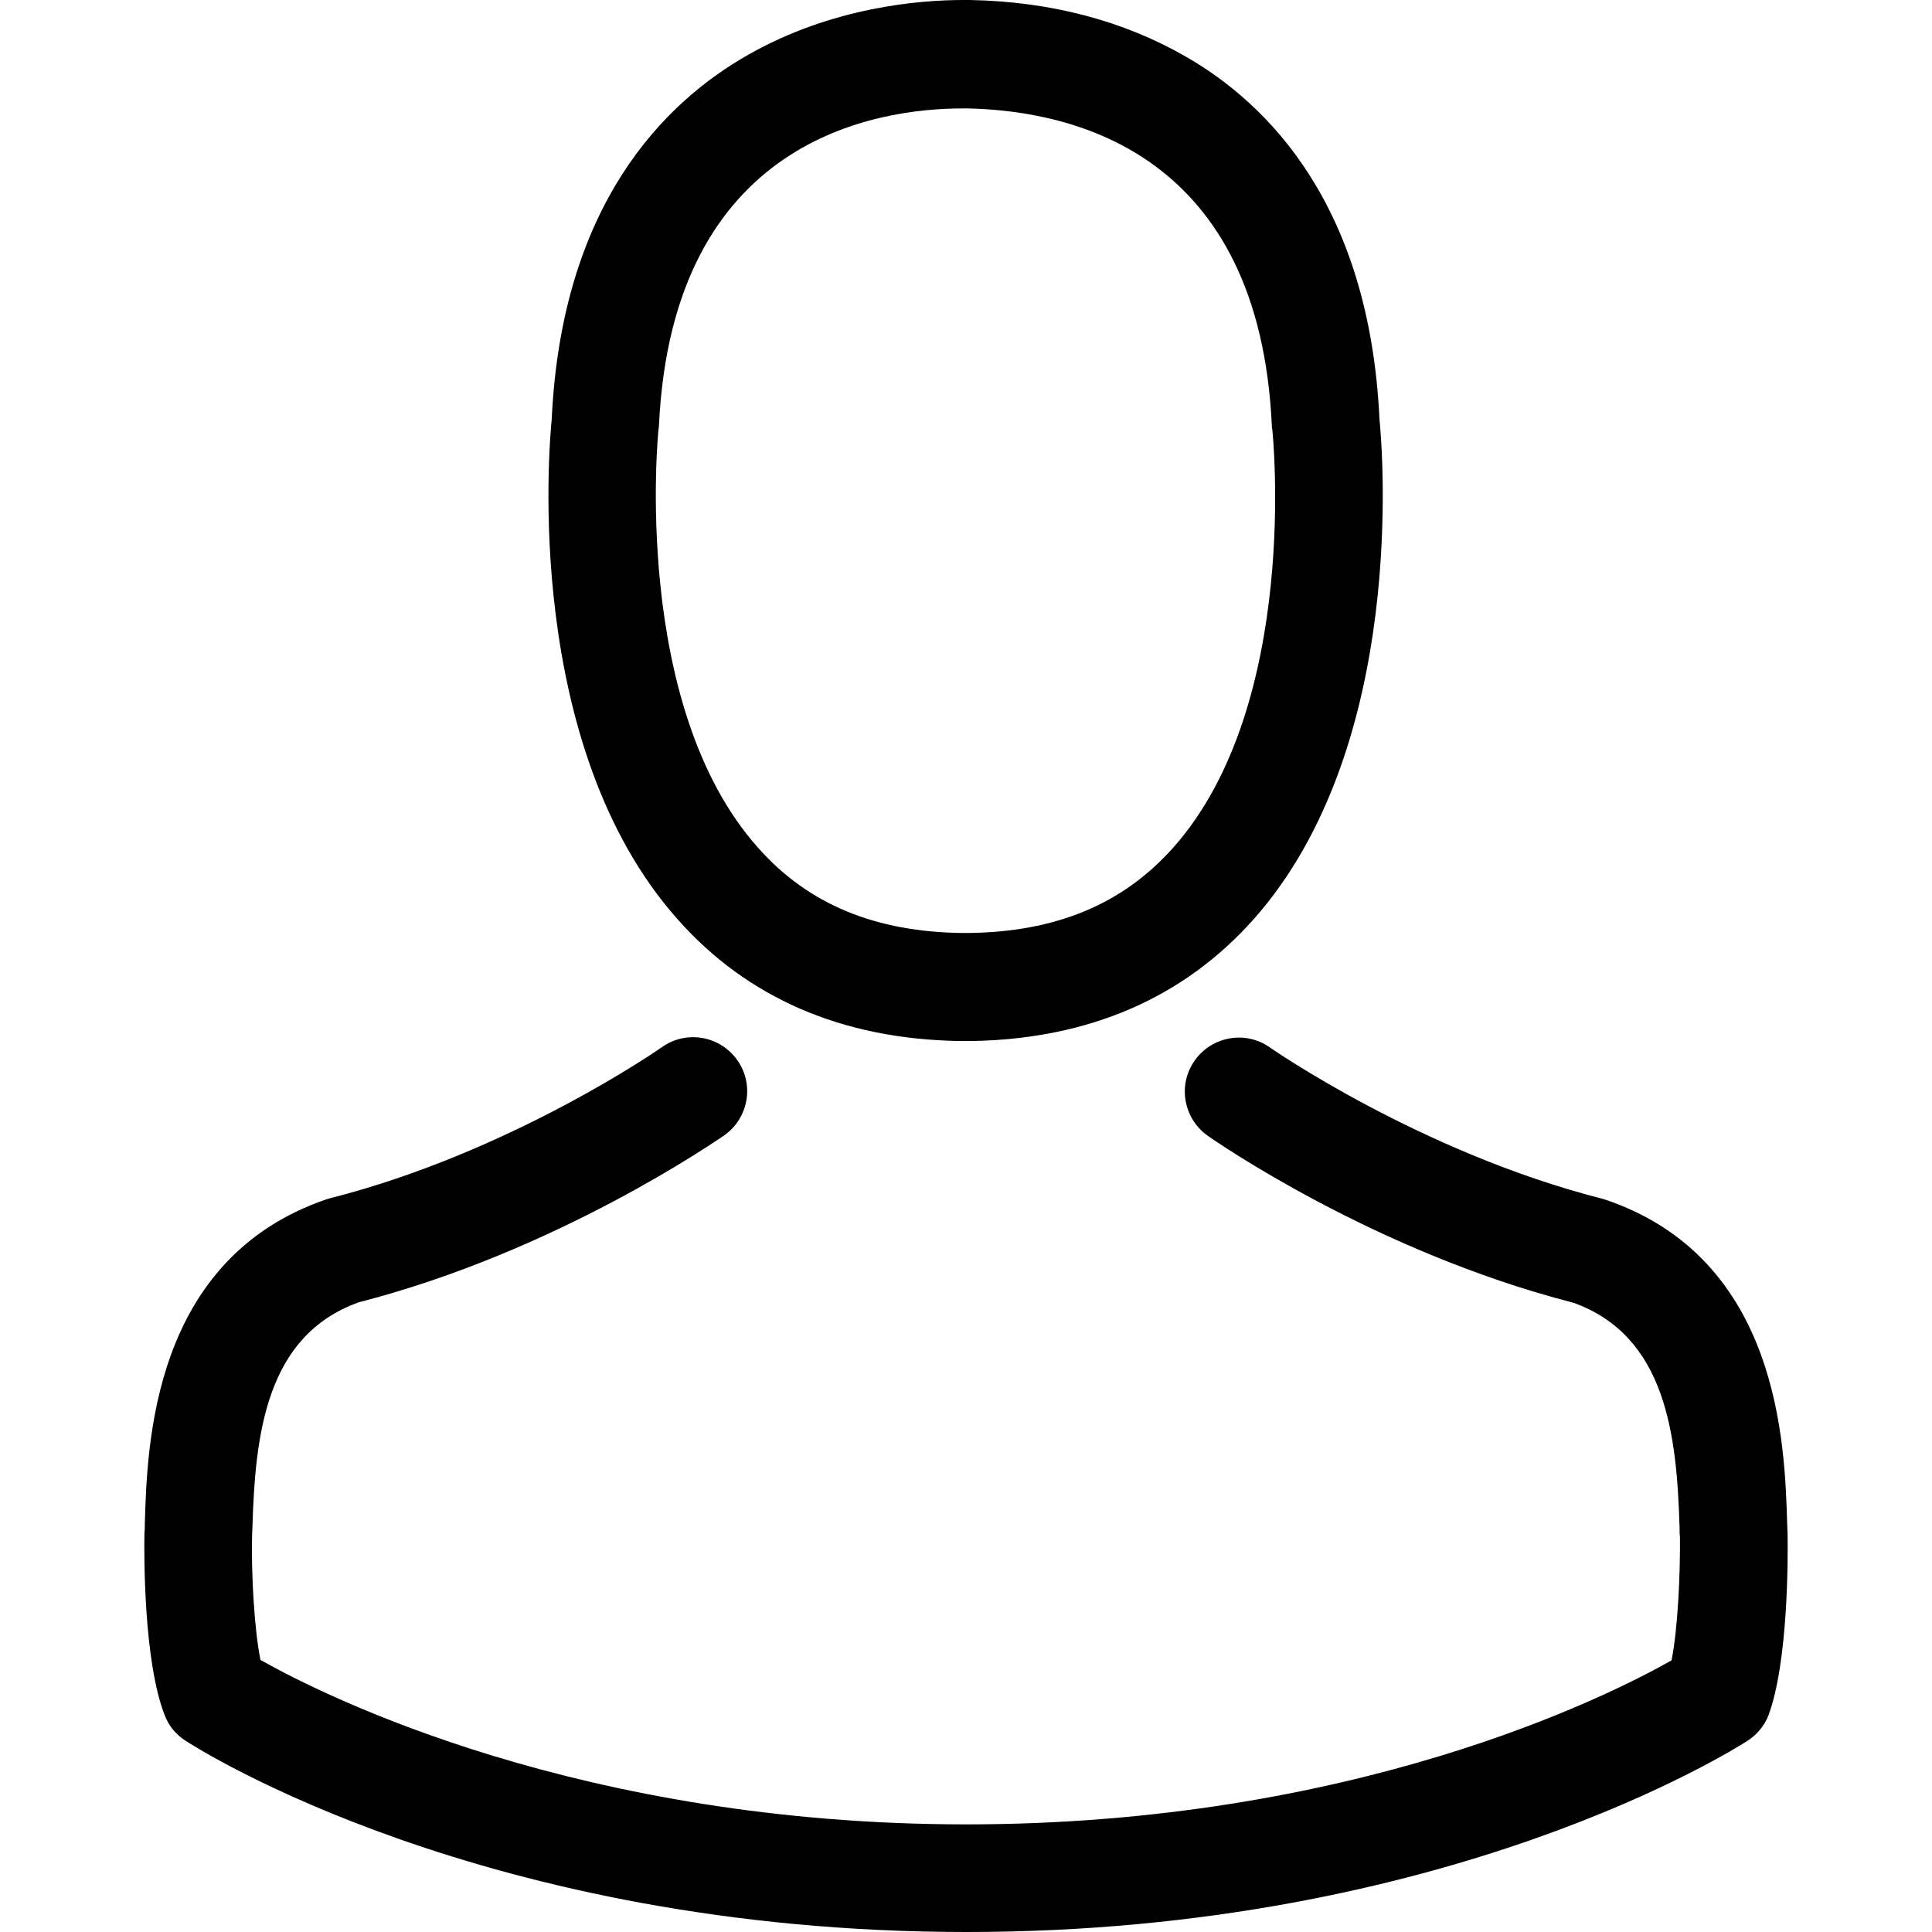
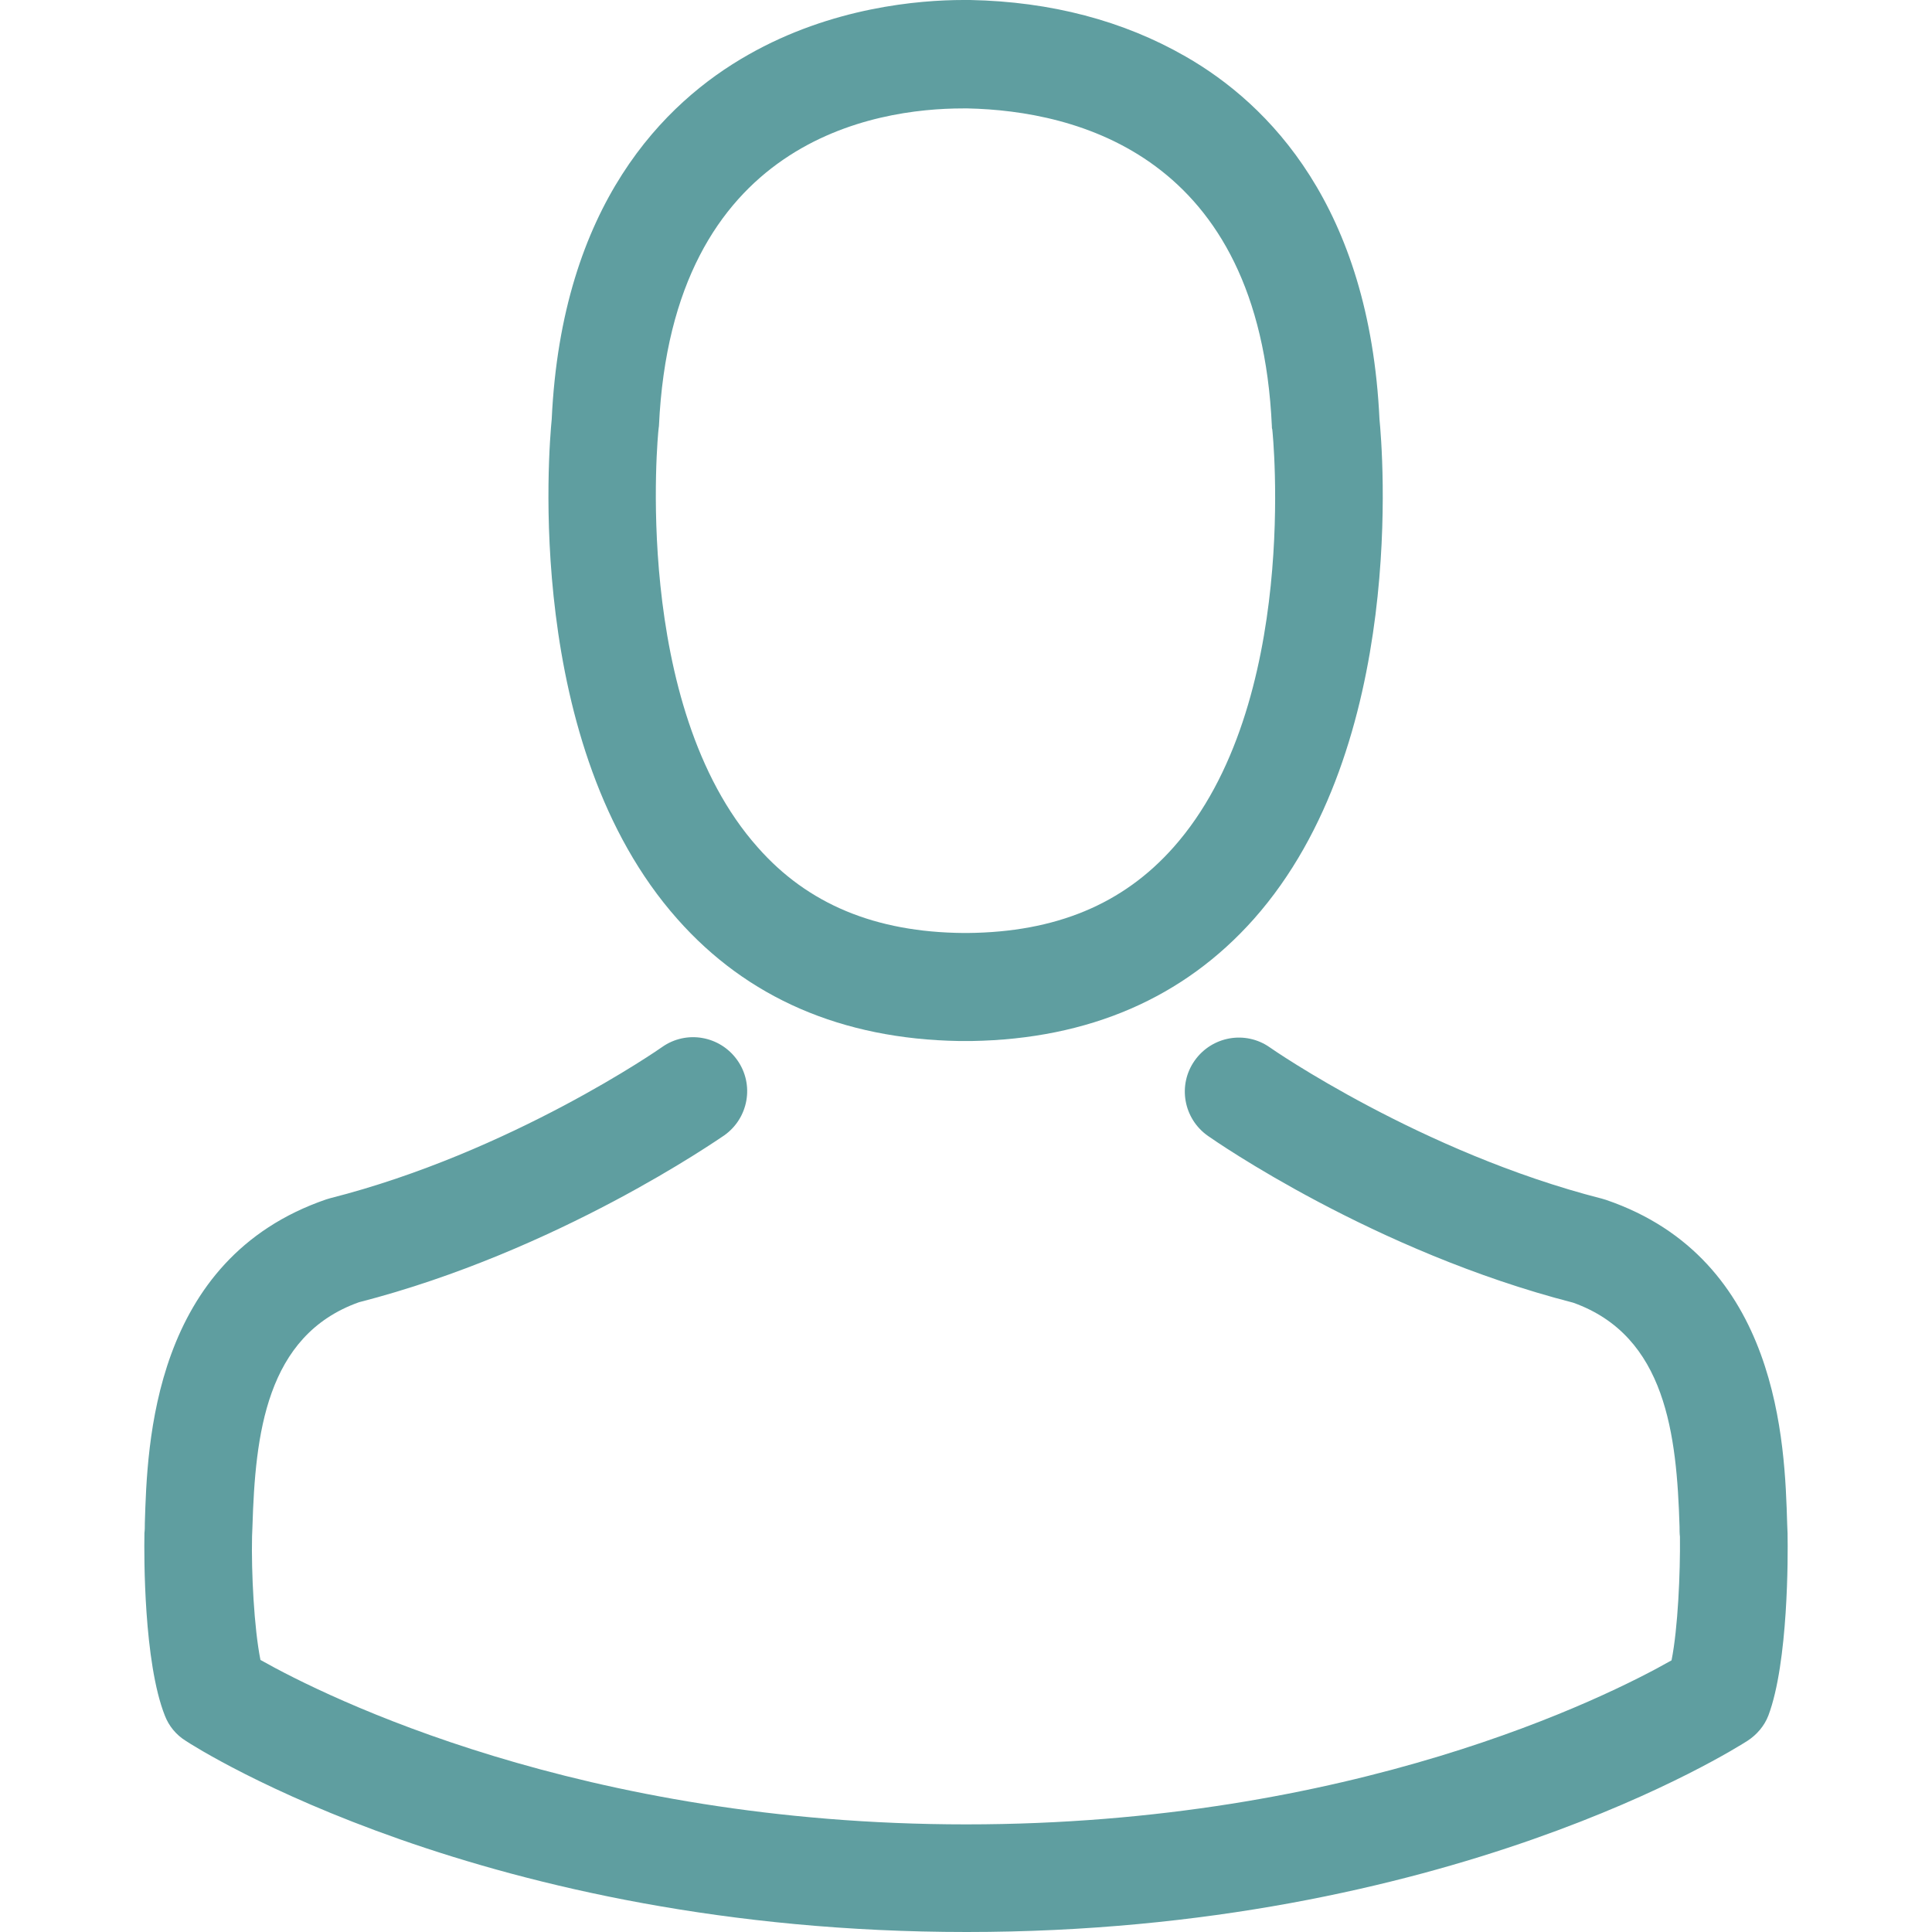
- <svg xmlns="http://www.w3.org/2000/svg" version="1.1" id="Capa_1" x="0px" y="0px" viewBox="0 0 482.9 482.9" style="enable-background:new 0 0 482.9 482.9;" xml:space="preserve">
+ <svg xmlns="http://www.w3.org/2000/svg" version="1.1" id="Capa_1" x="0px" y="0px" viewBox="0 0 482.9 482.9" style="fill:cadetblue;enable-background:new 0 0 482.9 482.9;" xml:space="preserve">
  <g>
    <g>
      <path d="M239.7,260.2c0.5,0,1,0,1.6,0c0.2,0,0.4,0,0.6,0c0.3,0,0.7,0,1,0c29.3-0.5,53-10.8,70.5-30.5    c38.5-43.4,32.1-117.8,31.4-124.9c-2.5-53.3-27.7-78.8-48.5-90.7C280.8,5.2,262.7,0.4,242.5,0h-0.7c-0.1,0-0.3,0-0.4,0h-0.6    c-11.1,0-32.9,1.8-53.8,13.7c-21,11.9-46.6,37.4-49.1,91.1c-0.7,7.1-7.1,81.5,31.4,124.9C186.7,249.4,210.4,259.7,239.7,260.2z     M164.6,107.3c0-0.3,0.1-0.6,0.1-0.8c3.3-71.7,54.2-79.4,76-79.4h0.4c0.2,0,0.5,0,0.8,0c27,0.6,72.9,11.6,76,79.4    c0,0.3,0,0.6,0.1,0.8c0.1,0.7,7.1,68.7-24.7,104.5c-12.6,14.2-29.4,21.2-51.5,21.4c-0.2,0-0.3,0-0.5,0l0,0c-0.2,0-0.3,0-0.5,0    c-22-0.2-38.9-7.2-51.4-21.4C157.7,176.2,164.5,107.9,164.6,107.3z" />
      <path d="M446.8,383.6c0-0.1,0-0.2,0-0.3c0-0.8-0.1-1.6-0.1-2.5c-0.6-19.8-1.9-66.1-45.3-80.9c-0.3-0.1-0.7-0.2-1-0.3    c-45.1-11.5-82.6-37.5-83-37.8c-6.1-4.3-14.5-2.8-18.8,3.3c-4.3,6.1-2.8,14.5,3.3,18.8c1.7,1.2,41.5,28.9,91.3,41.7    c23.3,8.3,25.9,33.2,26.6,56c0,0.9,0,1.7,0.1,2.5c0.1,9-0.5,22.9-2.1,30.9c-16.2,9.2-79.7,41-176.3,41    c-96.2,0-160.1-31.9-176.4-41.1c-1.6-8-2.3-21.9-2.1-30.9c0-0.8,0.1-1.6,0.1-2.5c0.7-22.8,3.3-47.7,26.6-56    c49.8-12.8,89.6-40.6,91.3-41.7c6.1-4.3,7.6-12.7,3.3-18.8c-4.3-6.1-12.7-7.6-18.8-3.3c-0.4,0.3-37.7,26.3-83,37.8    c-0.4,0.1-0.7,0.2-1,0.3c-43.4,14.9-44.7,61.2-45.3,80.9c0,0.9,0,1.7-0.1,2.5c0,0.1,0,0.2,0,0.3c-0.1,5.2-0.2,31.9,5.1,45.3    c1,2.6,2.8,4.8,5.2,6.3c3,2,74.9,47.8,195.2,47.8s192.2-45.9,195.2-47.8c2.3-1.5,4.2-3.7,5.2-6.3    C447,415.5,446.9,388.8,446.8,383.6z" />
    </g>
  </g>
  <g>
</g>
  <g>
</g>
  <g>
</g>
  <g>
</g>
  <g>
</g>
  <g>
</g>
  <g>
</g>
  <g>
</g>
  <g>
</g>
  <g>
</g>
  <g>
</g>
  <g>
</g>
  <g>
</g>
  <g>
</g>
  <g>
</g>
</svg>
